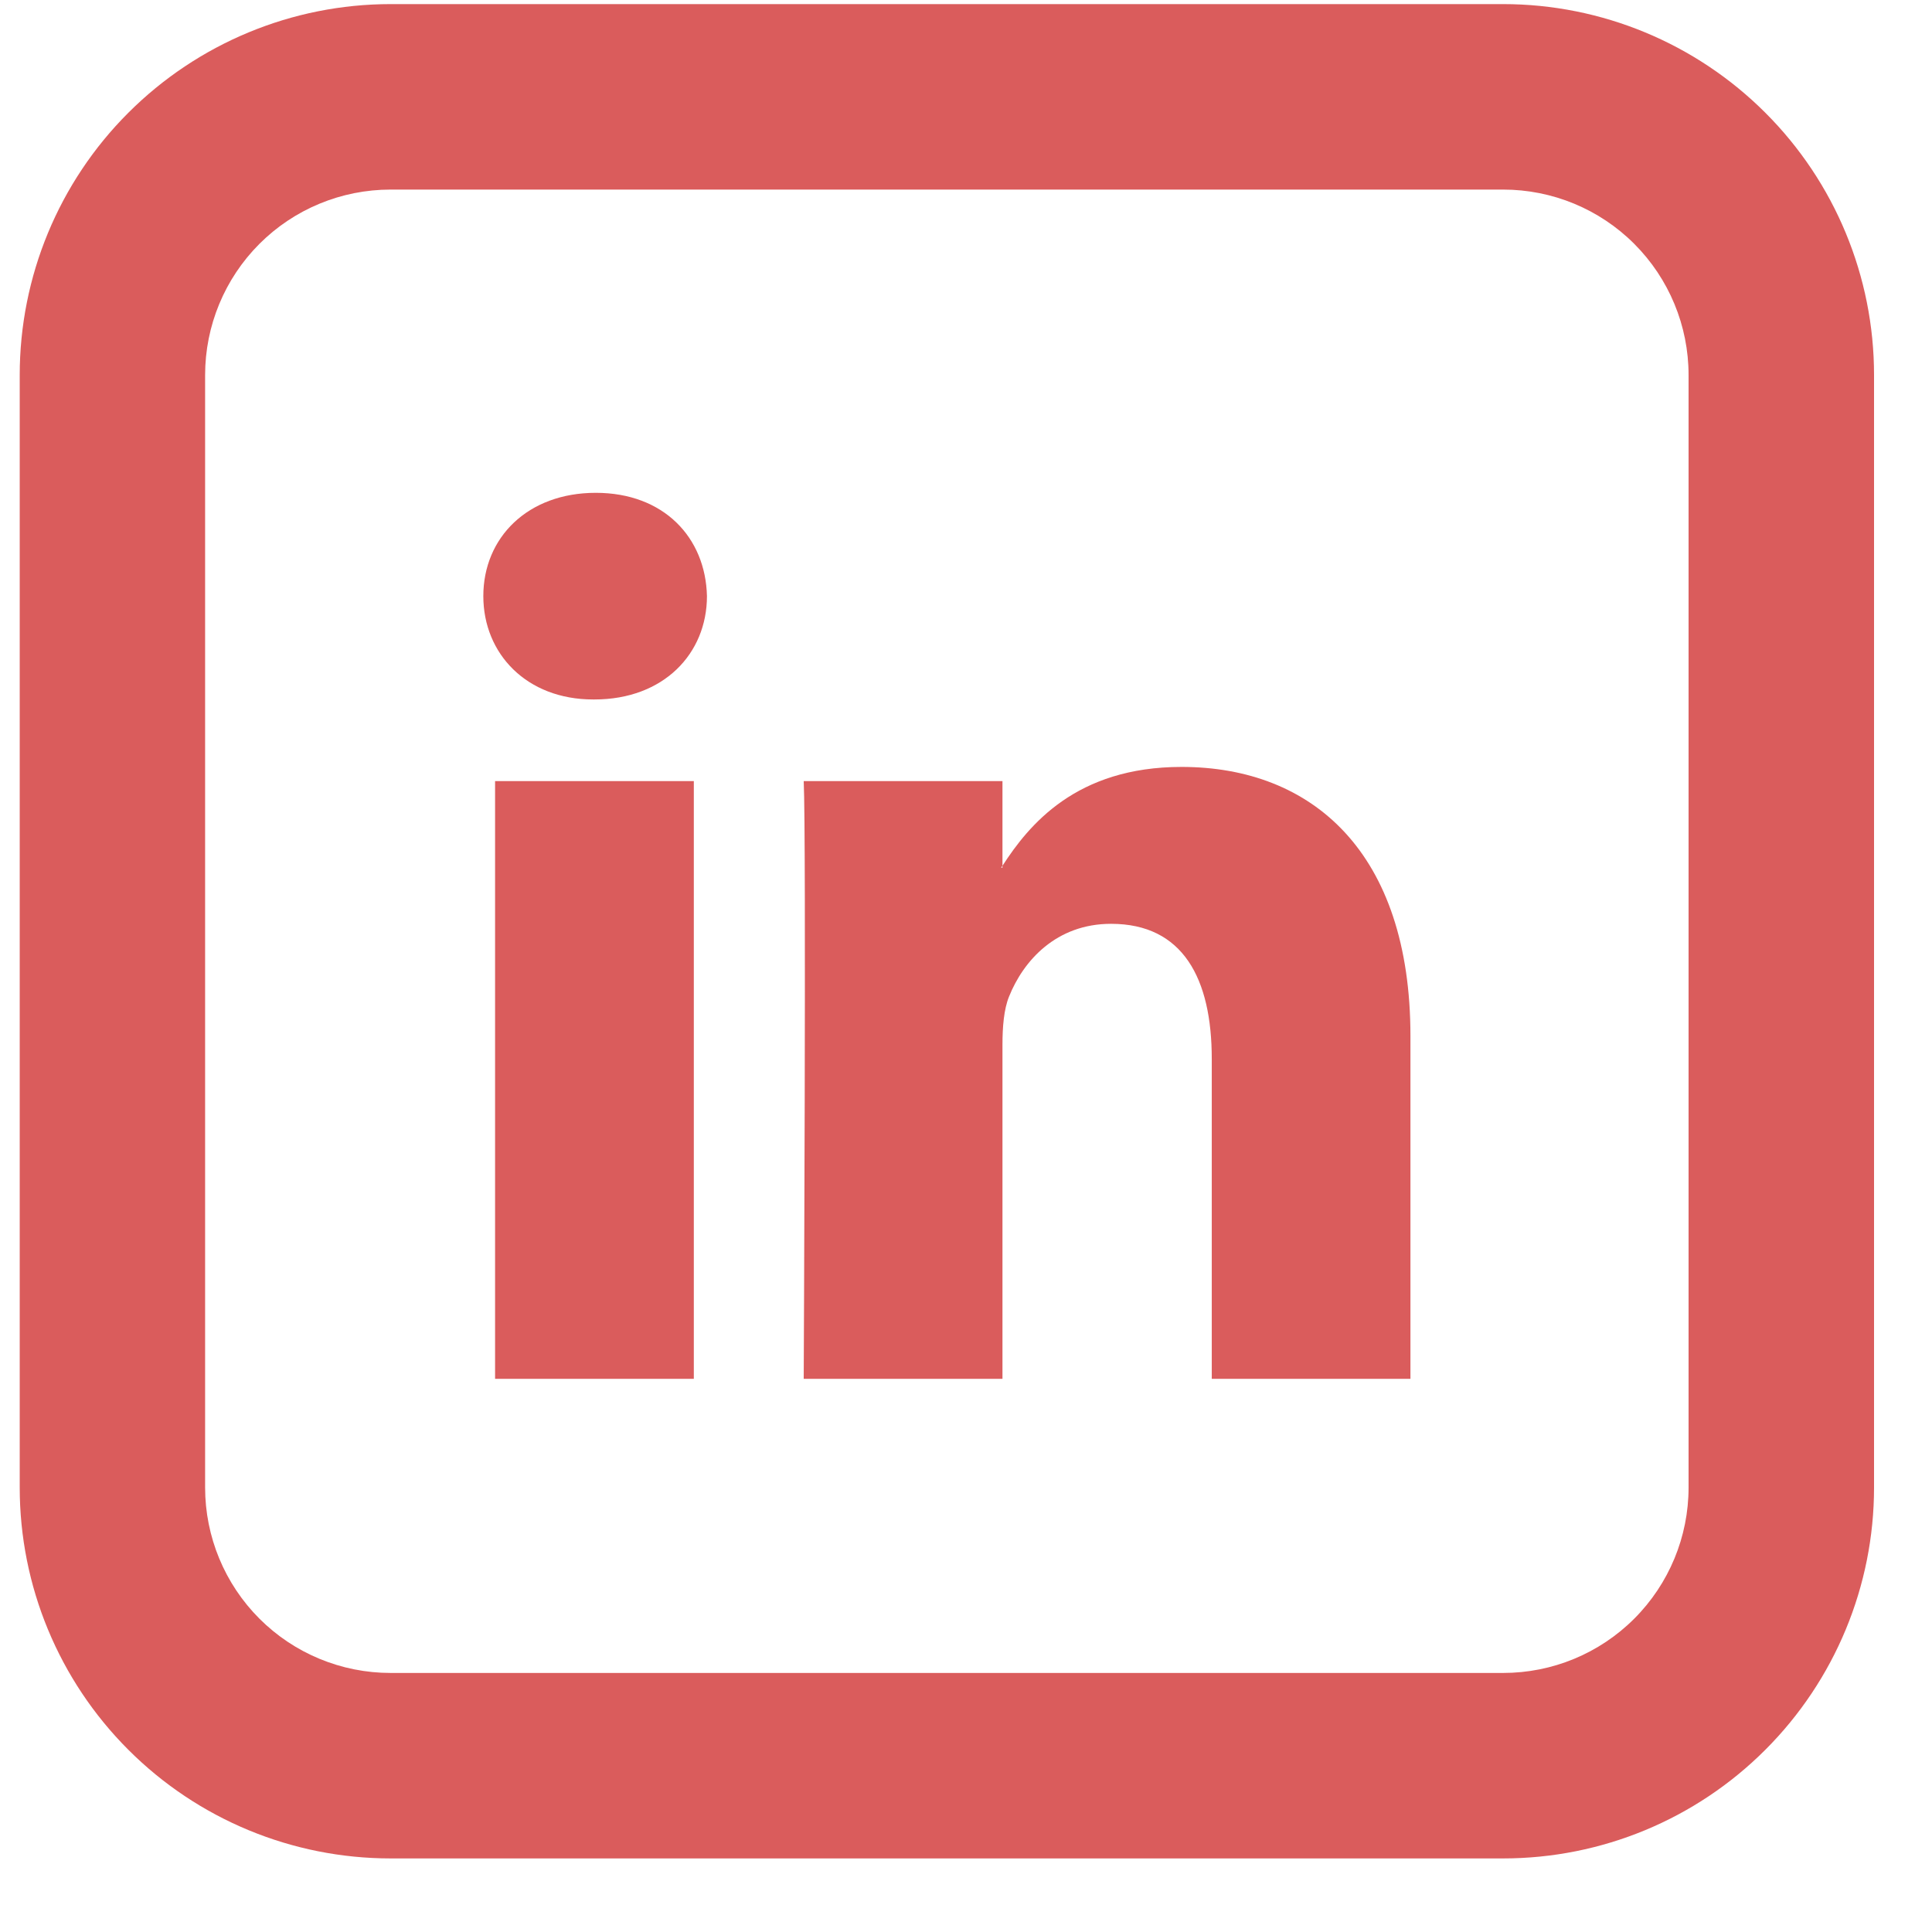
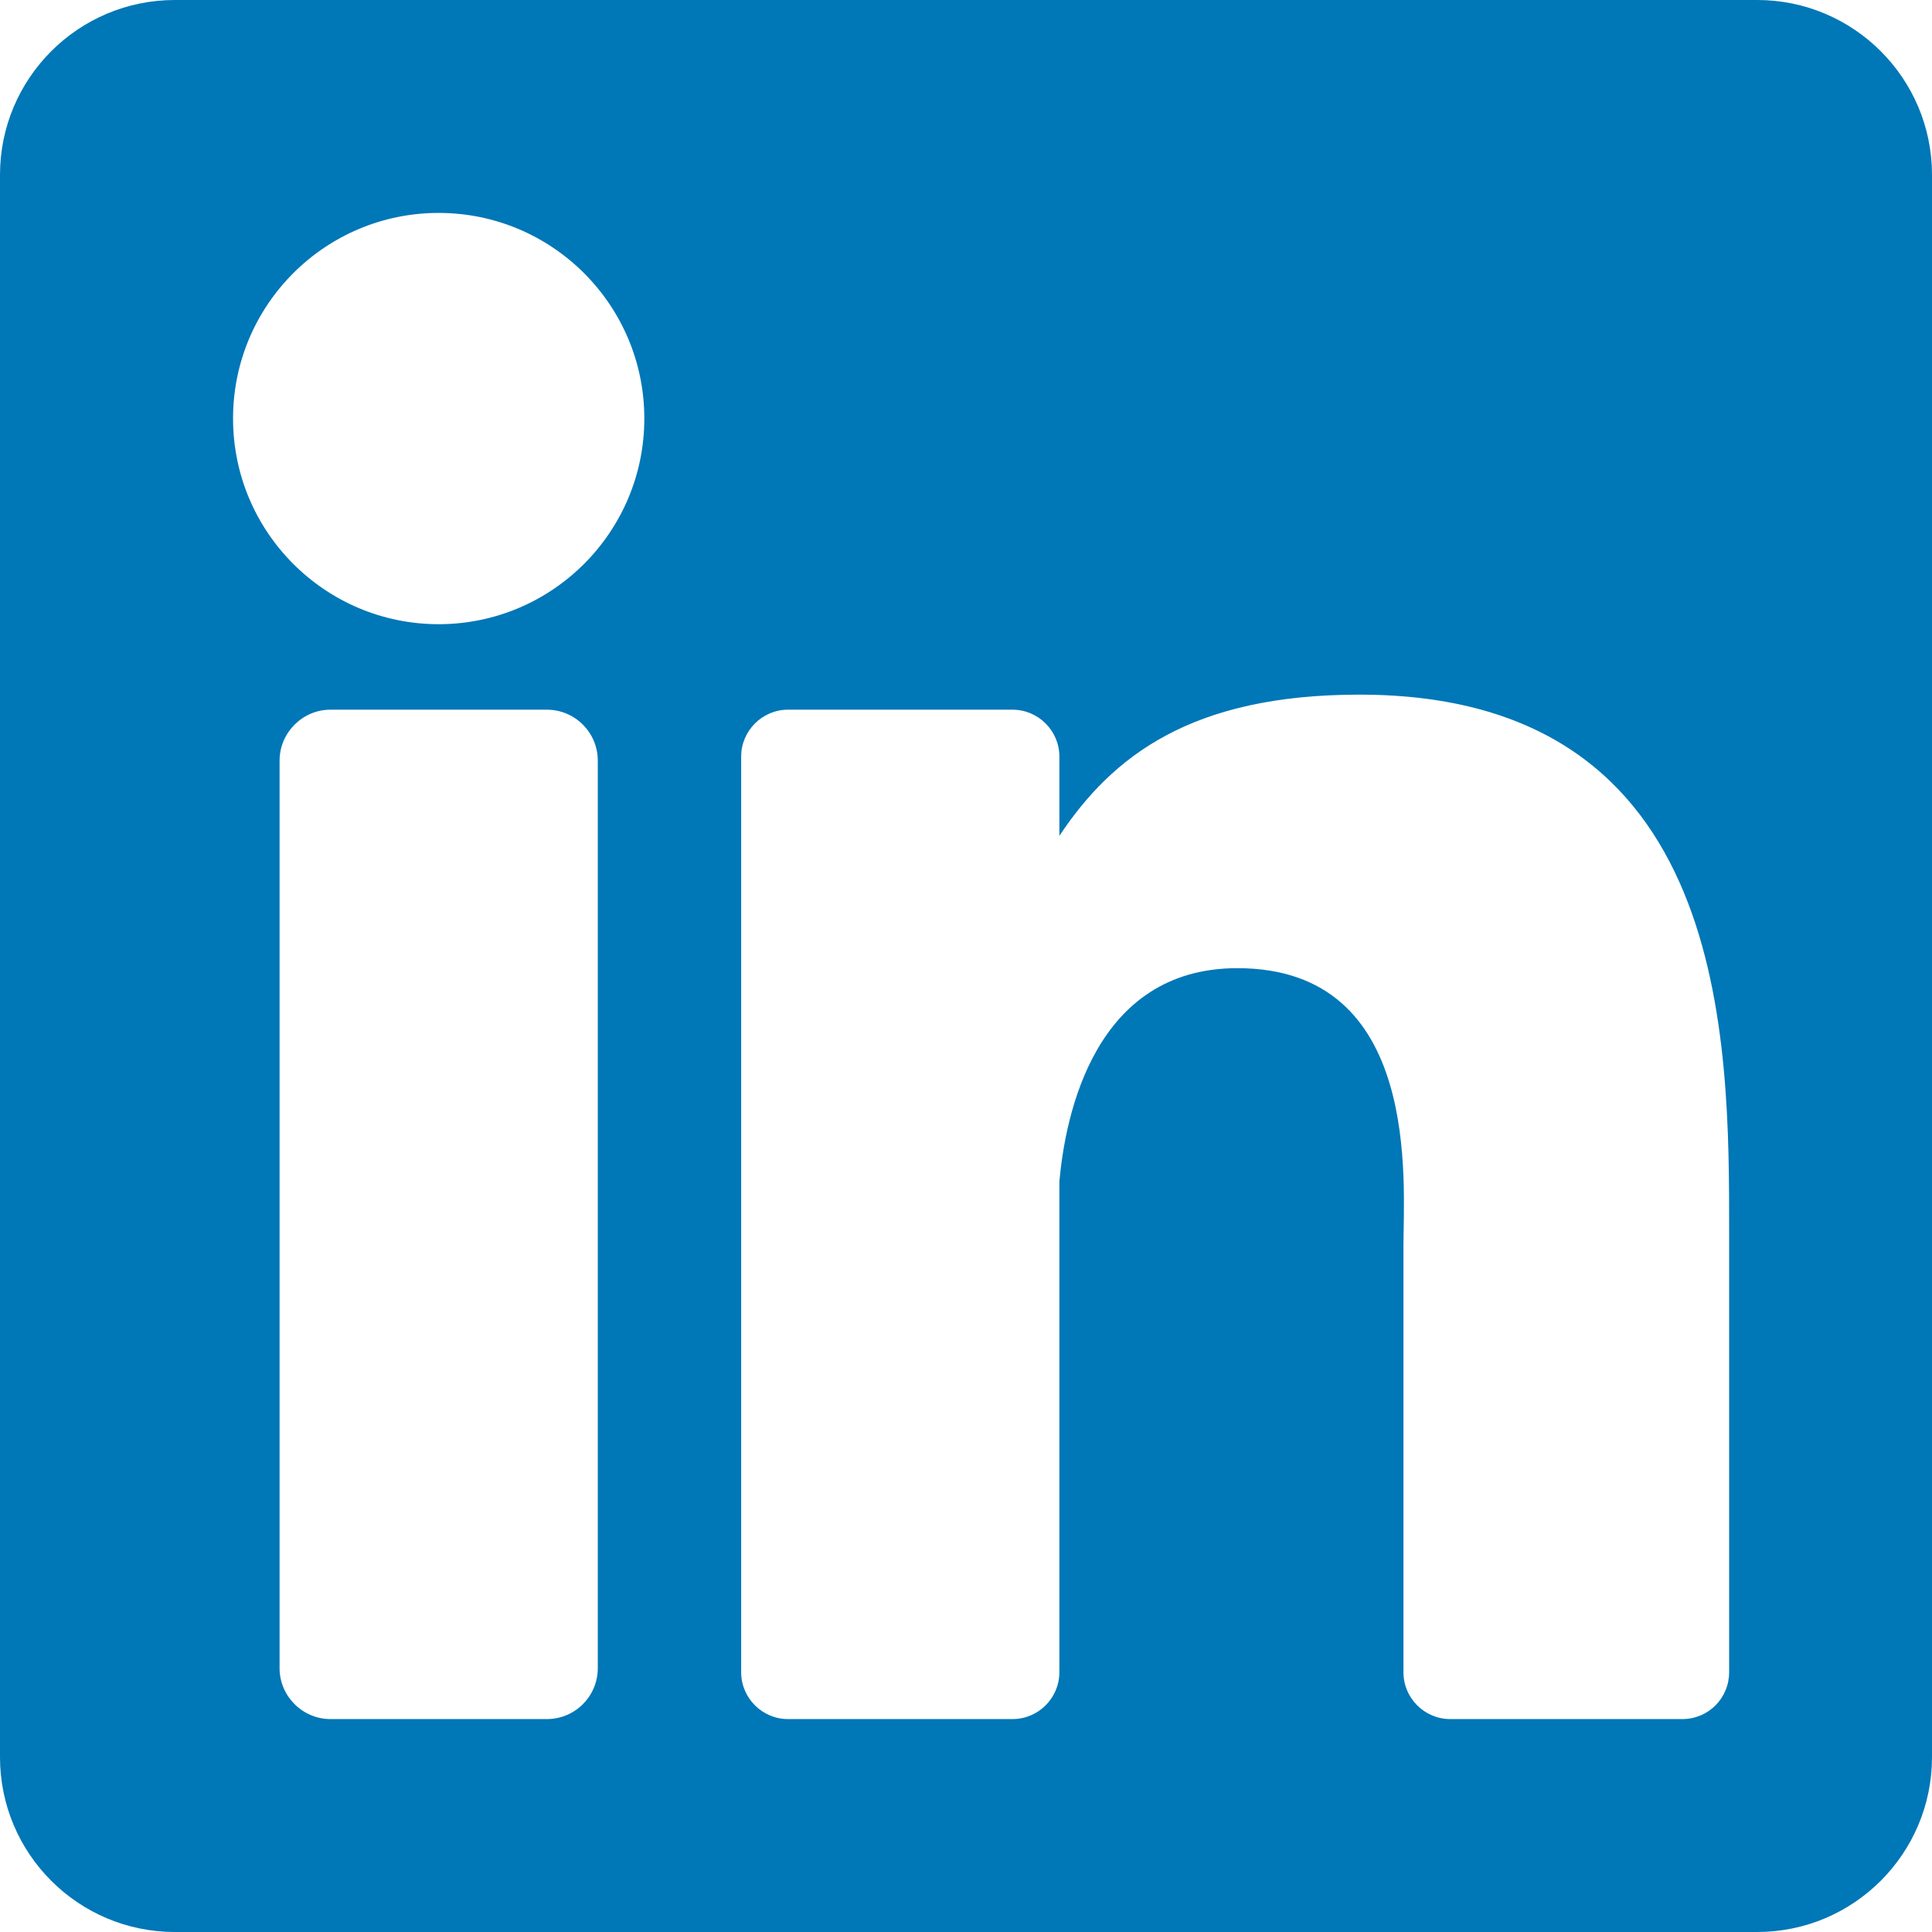
- <svg xmlns="http://www.w3.org/2000/svg" width="24" height="24" viewBox="0 0 24 24" fill="none">
-   <path fill-rule="evenodd" clip-rule="evenodd" d="M3.223 3.029C3.655 2.597 4.241 2.355 4.852 2.355H18.673C19.284 2.355 19.869 2.597 20.301 3.029C20.733 3.461 20.976 4.047 20.976 4.658V18.479C20.976 19.09 20.733 19.676 20.301 20.108C19.869 20.54 19.284 20.782 18.673 20.782H4.852C4.241 20.782 3.655 20.54 3.223 20.108C2.791 19.676 2.548 19.09 2.548 18.479V4.658C2.548 4.047 2.791 3.461 3.223 3.029ZM18.673 0.051H4.852C3.63 0.051 2.458 0.537 1.594 1.401C0.73 2.264 0.245 3.436 0.245 4.658V18.479C0.245 19.701 0.73 20.872 1.594 21.736C2.458 22.601 3.63 23.086 4.852 23.086H18.673C19.895 23.086 21.066 22.601 21.93 21.736C22.794 20.872 23.28 19.701 23.28 18.479V4.658C23.28 3.436 22.794 2.264 21.93 1.401C21.066 0.537 19.895 0.051 18.673 0.051ZM17.521 17.128V12.87C17.521 10.589 16.302 9.527 14.678 9.527C13.367 9.527 12.781 10.248 12.453 10.755V10.778H12.437L12.453 10.754V9.703H9.984C10.017 10.399 9.984 17.128 9.984 17.128H12.453V12.98C12.453 12.759 12.47 12.538 12.535 12.379C12.713 11.935 13.12 11.476 13.802 11.476C14.696 11.476 15.053 12.157 15.053 13.154V17.128H17.521ZM6.004 7.405C6.004 6.677 6.556 6.122 7.401 6.122C8.246 6.122 8.765 6.677 8.782 7.405C8.782 8.118 8.246 8.689 7.384 8.689H7.368C6.54 8.689 6.004 8.119 6.004 7.405ZM8.619 17.128H6.15V9.703H8.619V17.128Z" fill="#DA5C5C" />
+ <svg xmlns="http://www.w3.org/2000/svg" width="24pt" height="24pt" viewBox="0 0 24 24" version="1.1">
+   <g id="surface1">
+     <path style=" stroke:none;fill-rule:nonzero;fill:rgb(0%,46.667%,71.765%);fill-opacity:1;" d="M 21.828 0 L 2.172 0 C 0.973 0 0 0.973 0 2.172 L 0 21.828 C 0 23.027 0.973 24 2.172 24 L 21.828 24 C 23.027 24 24 23.027 24 21.828 L 24 2.172 C 24 0.973 23.027 0 21.828 0 Z M 7.426 20.723 C 7.426 21.07 7.145 21.355 6.793 21.355 L 4.105 21.355 C 3.758 21.355 3.473 21.07 3.473 20.723 L 3.473 9.449 C 3.473 9.102 3.758 8.816 4.105 8.816 L 6.793 8.816 C 7.145 8.816 7.426 9.102 7.426 9.449 Z M 5.449 7.754 C 4.039 7.754 2.895 6.609 2.895 5.199 C 2.895 3.789 4.039 2.645 5.449 2.645 C 6.859 2.645 8.004 3.789 8.004 5.199 C 8.004 6.609 6.859 7.754 5.449 7.754 Z M 21.48 20.773 C 21.48 21.094 21.223 21.355 20.898 21.355 L 18.016 21.355 C 17.695 21.355 17.434 21.094 17.434 20.773 L 17.434 15.484 C 17.434 14.695 17.664 12.027 15.371 12.027 C 13.594 12.027 13.234 13.855 13.16 14.676 L 13.16 20.773 C 13.16 21.094 12.898 21.355 12.578 21.355 L 9.789 21.355 C 9.469 21.355 9.207 21.094 9.207 20.773 L 9.207 9.398 C 9.207 9.078 9.469 8.816 9.789 8.816 L 12.578 8.816 C 12.898 8.816 13.16 9.078 13.16 9.398 L 13.16 10.383 C 13.82 9.391 14.801 8.629 16.887 8.629 C 21.508 8.629 21.48 12.945 21.48 15.316 Z M 21.48 20.773 " />
+   </g>
</svg>
